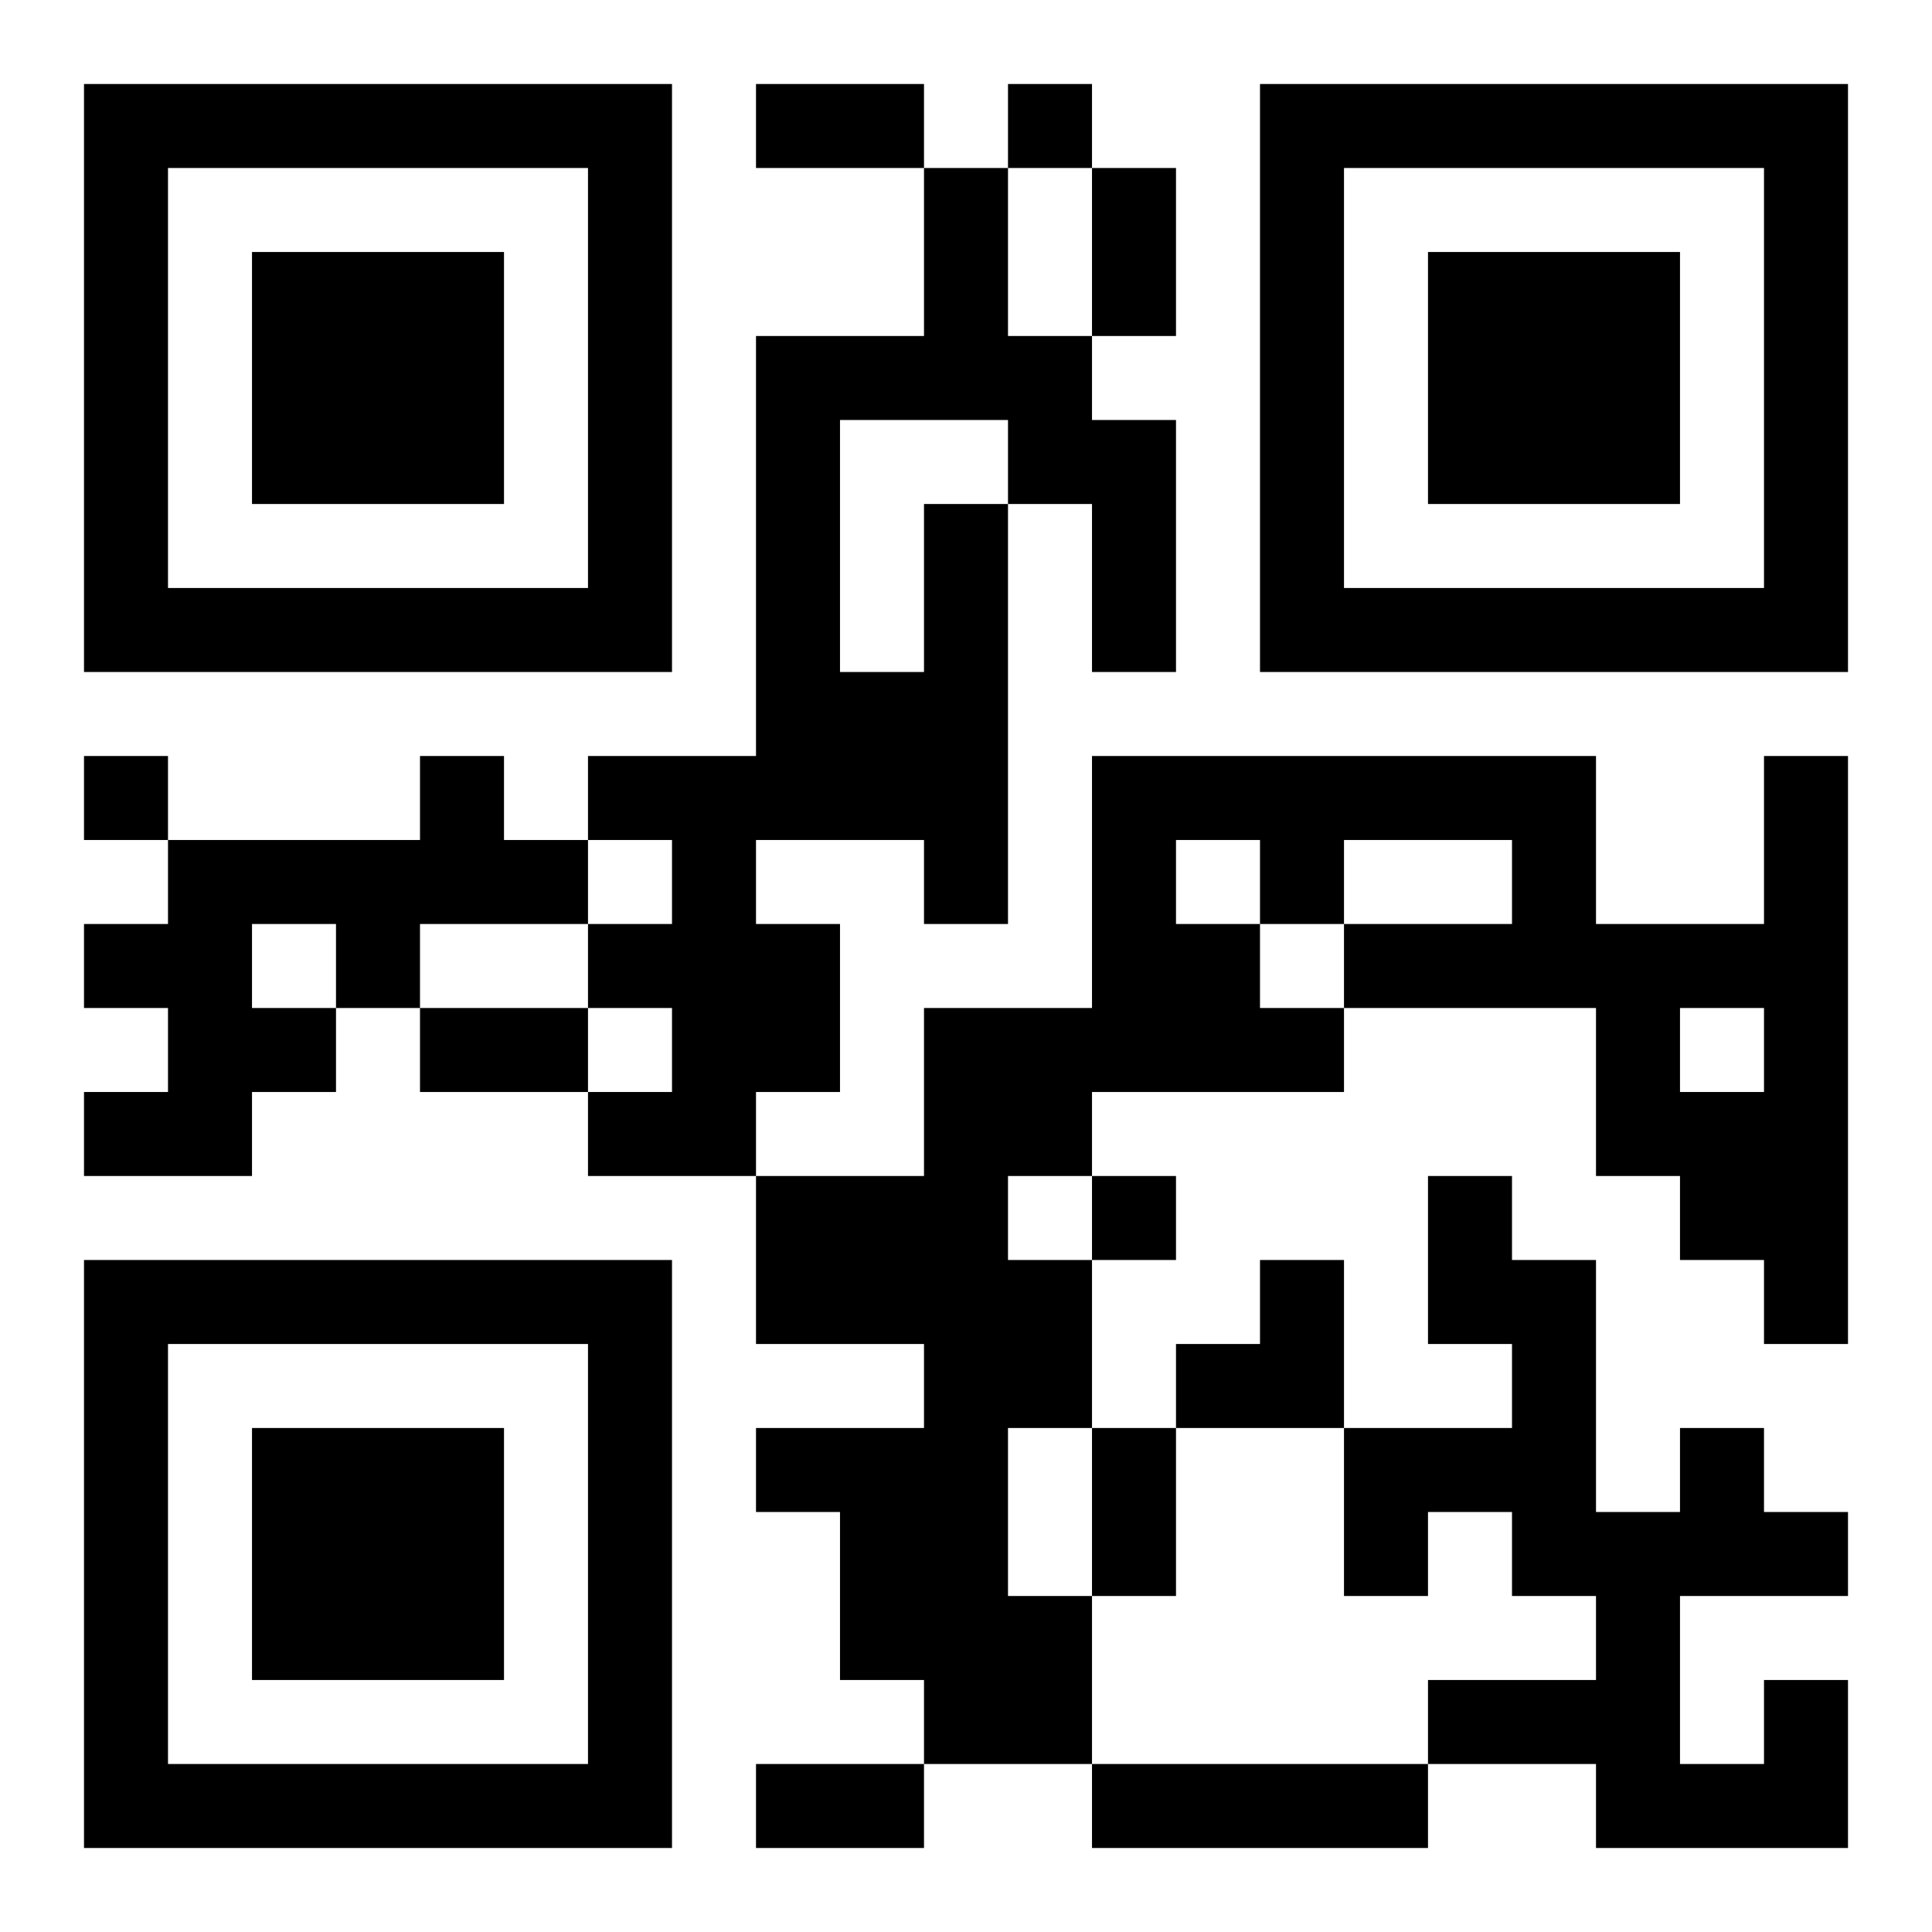
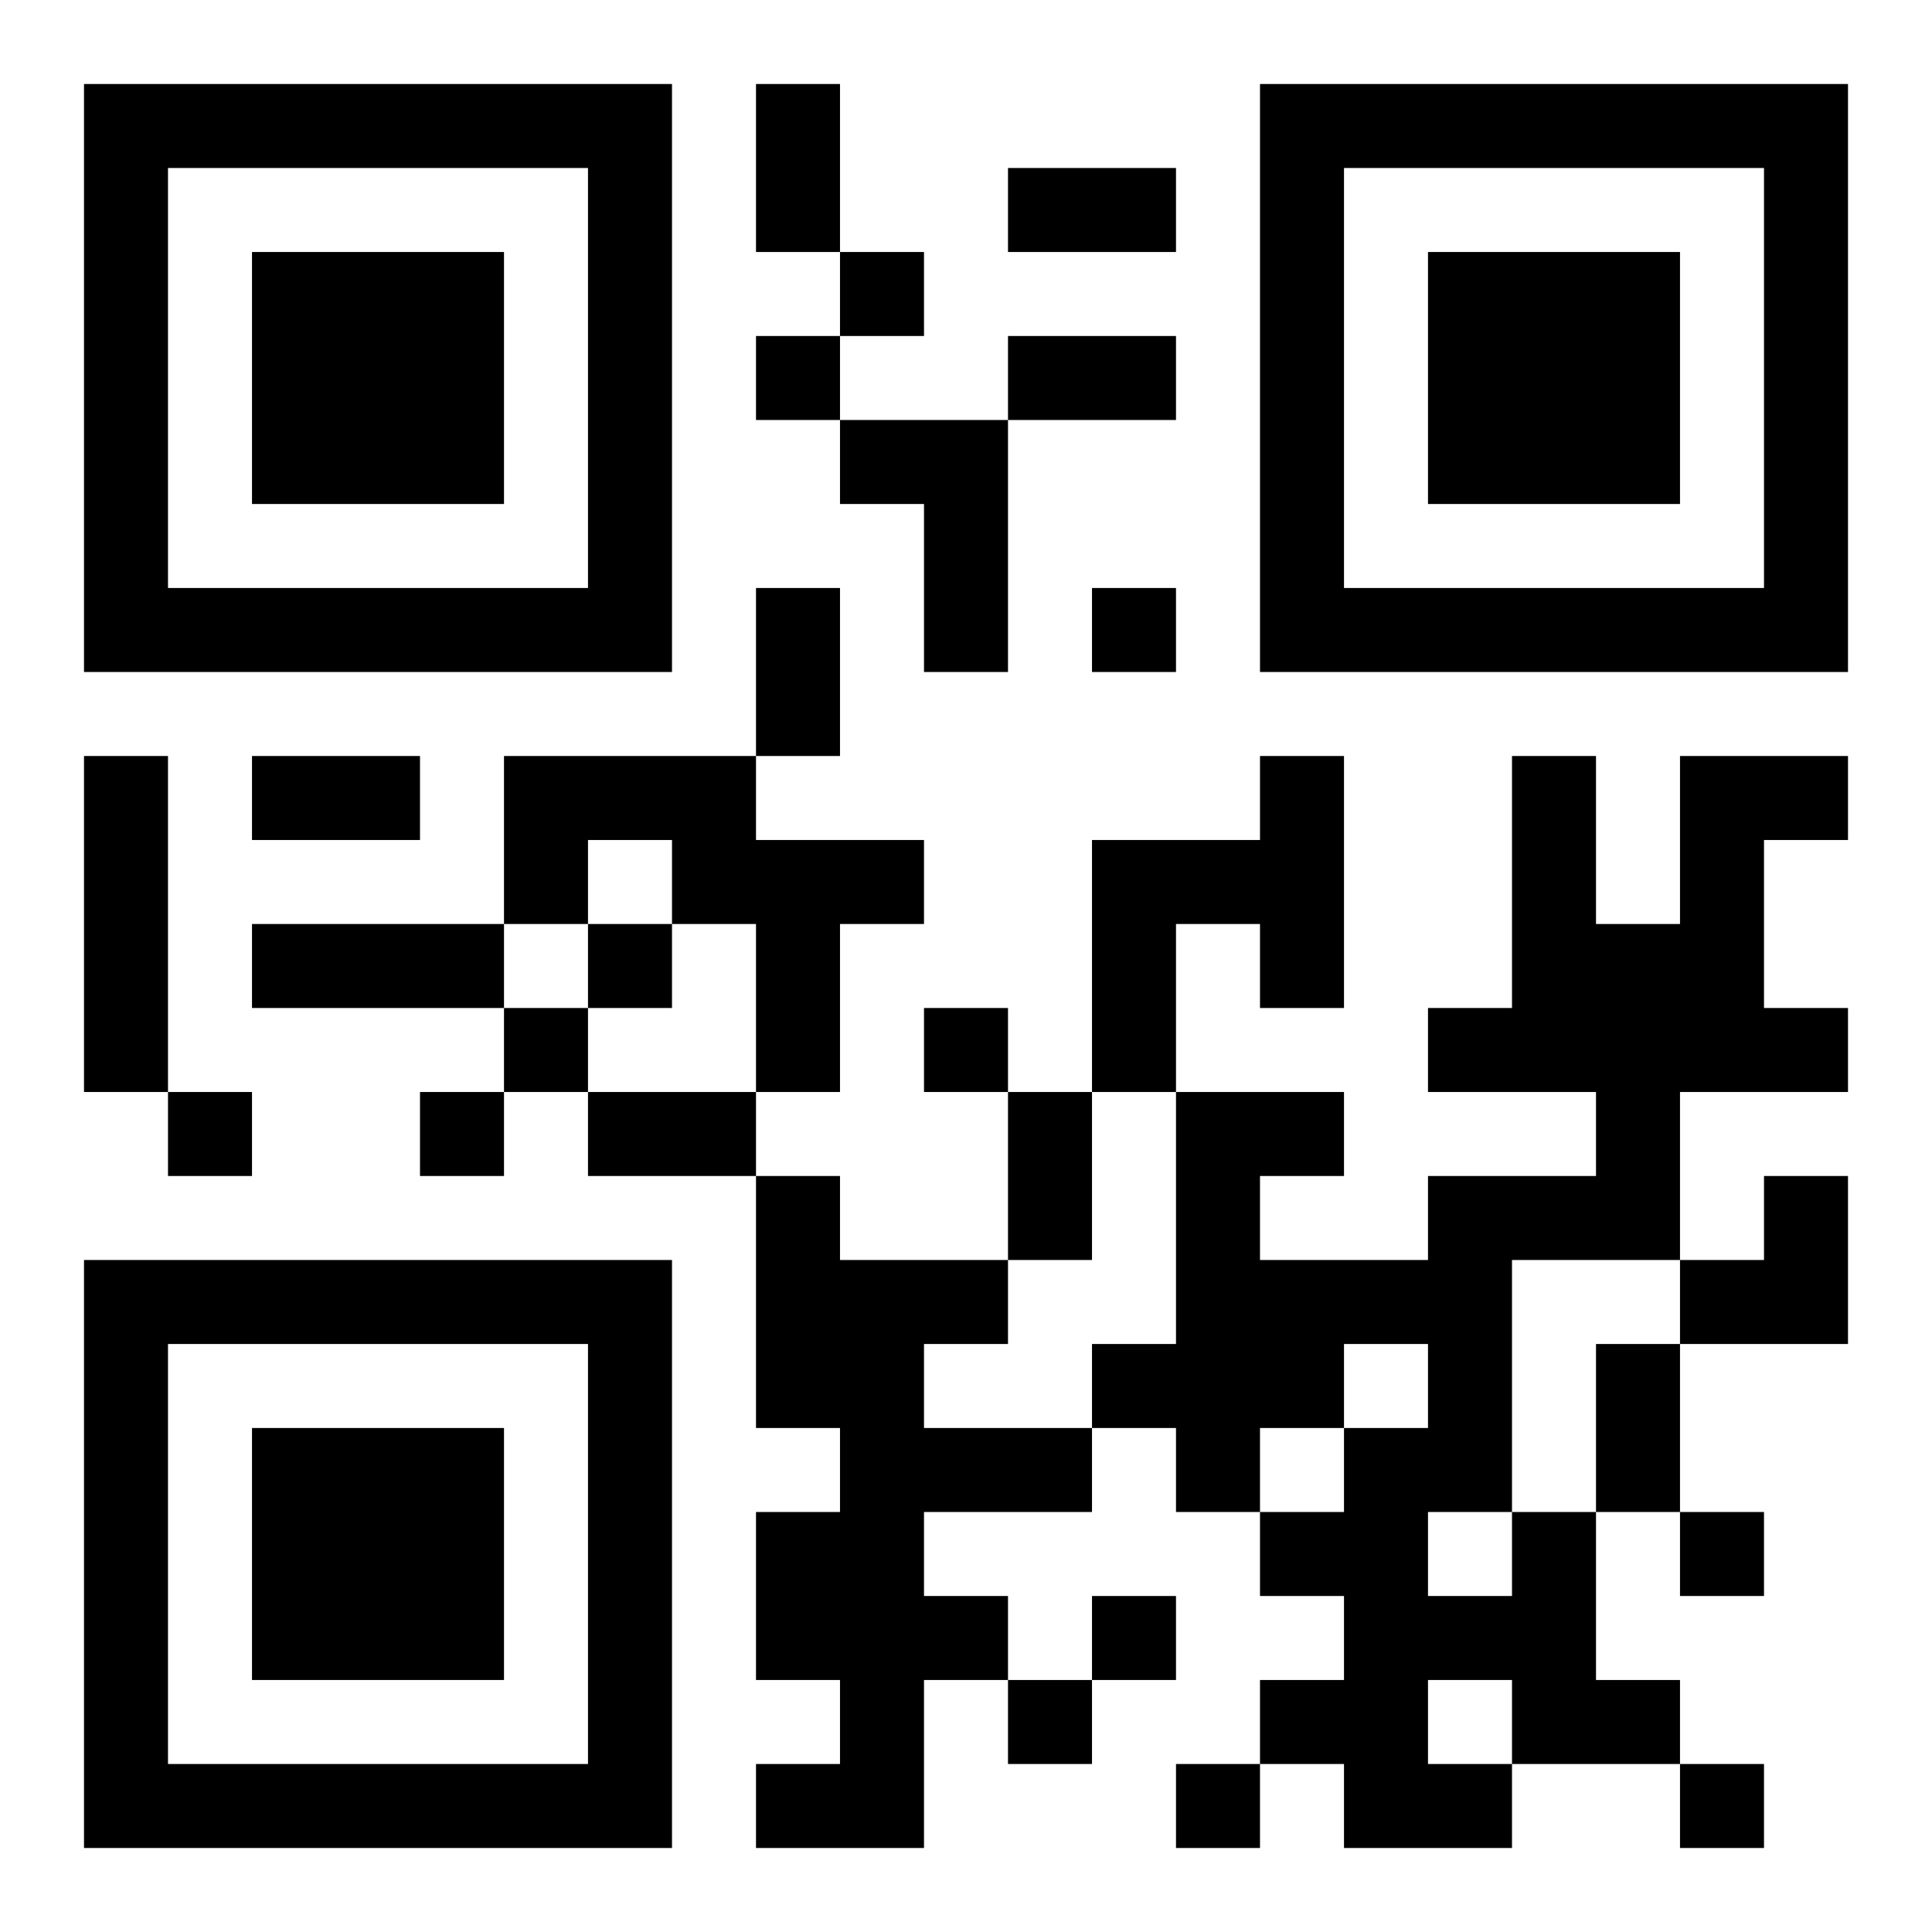
<svg xmlns="http://www.w3.org/2000/svg" viewBox="0 0 23 23">
-   <path d="M1 1h7v7h-7zM9 1h2v1h-2zM12 1h1v1h-1zM15 1h7v7h-7zM2 2v5h5v-5zM11 2h1v2h1v1h1v3h-1v-2h-1v-1h-2v3h1v-2h1v5h-1v-1h-2v1h1v2h-1v1h-2v-1h1v-1h-1v-1h1v-1h-1v-1h2v-5h2zM13 2h1v2h-1zM16 2v5h5v-5zM3 3h3v3h-3zM17 3h3v3h-3zM1 9h1v1h-1zM5 9h1v1h1v1h-2v1h-1v-1h-1v1h1v1h-1v1h-2v-1h1v-1h-1v-1h1v-1h3zM13 9h6v2h2v-2h1v7h-1v-1h-1v-1h-1v-2h-3v-1h2v-1h-2v1h-1v-1h-1v1h1v1h1v1h-3v1h-1v1h1v2h-1v2h1v2h-2v-1h-1v-2h-1v-1h2v-1h-2v-2h2v-2h2zM5 12h2v1h-2zM20 12v1h1v-1zM13 14h1v1h-1zM17 14h1v1h1v3h1v-1h1v1h1v1h-2v2h1v-1h1v2h-3v-1h-2v-1h2v-1h-1v-1h-1v1h-1v-2h2v-1h-1zM1 15h7v7h-7zM15 15h1v2h-2v-1h1zM2 16v5h5v-5zM3 17h3v3h-3zM13 17h1v2h-1zM9 21h2v1h-2zM13 21h4v1h-4z" />
+   <path d="M1 1h7v7h-7zM9 1h1v2h-1zM15 1h7v7h-7zM2 2v5h5v-5zM12 2h2v1h-2zM16 2v5h5v-5zM3 3h3v3h-3zM10 3h1v1h-1zM17 3h3v3h-3zM9 4h1v1h-1zM12 4h2v1h-2zM10 5h2v3h-1v-2h-1zM9 7h1v2h-1zM13 7h1v1h-1zM1 9h1v4h-1zM3 9h2v1h-2zM6 9h3v1h2v1h-1v2h-1v-2h-1v-1h-1v1h-1zM15 9h1v3h-1v-1h-1v2h-1v-3h2zM18 9h1v2h1v-2h2v1h-1v2h1v1h-2v2h-2v3h-1v1h1v-1h1v2h1v1h-2v-1h-1v1h1v1h-2v-1h-1v-1h1v-1h-1v-1h1v-1h1v-1h-1v1h-1v1h-1v-1h-1v-1h1v-3h2v1h-1v1h2v-1h2v-1h-2v-1h1zM3 11h3v1h-3zM7 11h1v1h-1zM6 12h1v1h-1zM11 12h1v1h-1zM2 13h1v1h-1zM5 13h1v1h-1zM7 13h2v1h-2zM12 13h1v2h-1zM9 14h1v1h2v1h-1v1h2v1h-2v1h1v1h-1v2h-2v-1h1v-1h-1v-2h1v-1h-1zM21 14h1v2h-2v-1h1zM1 15h7v7h-7zM2 16v5h5v-5zM19 16h1v2h-1zM3 17h3v3h-3zM20 18h1v1h-1zM13 19h1v1h-1zM12 20h1v1h-1zM14 21h1v1h-1zM20 21h1v1h-1z" />
</svg>
